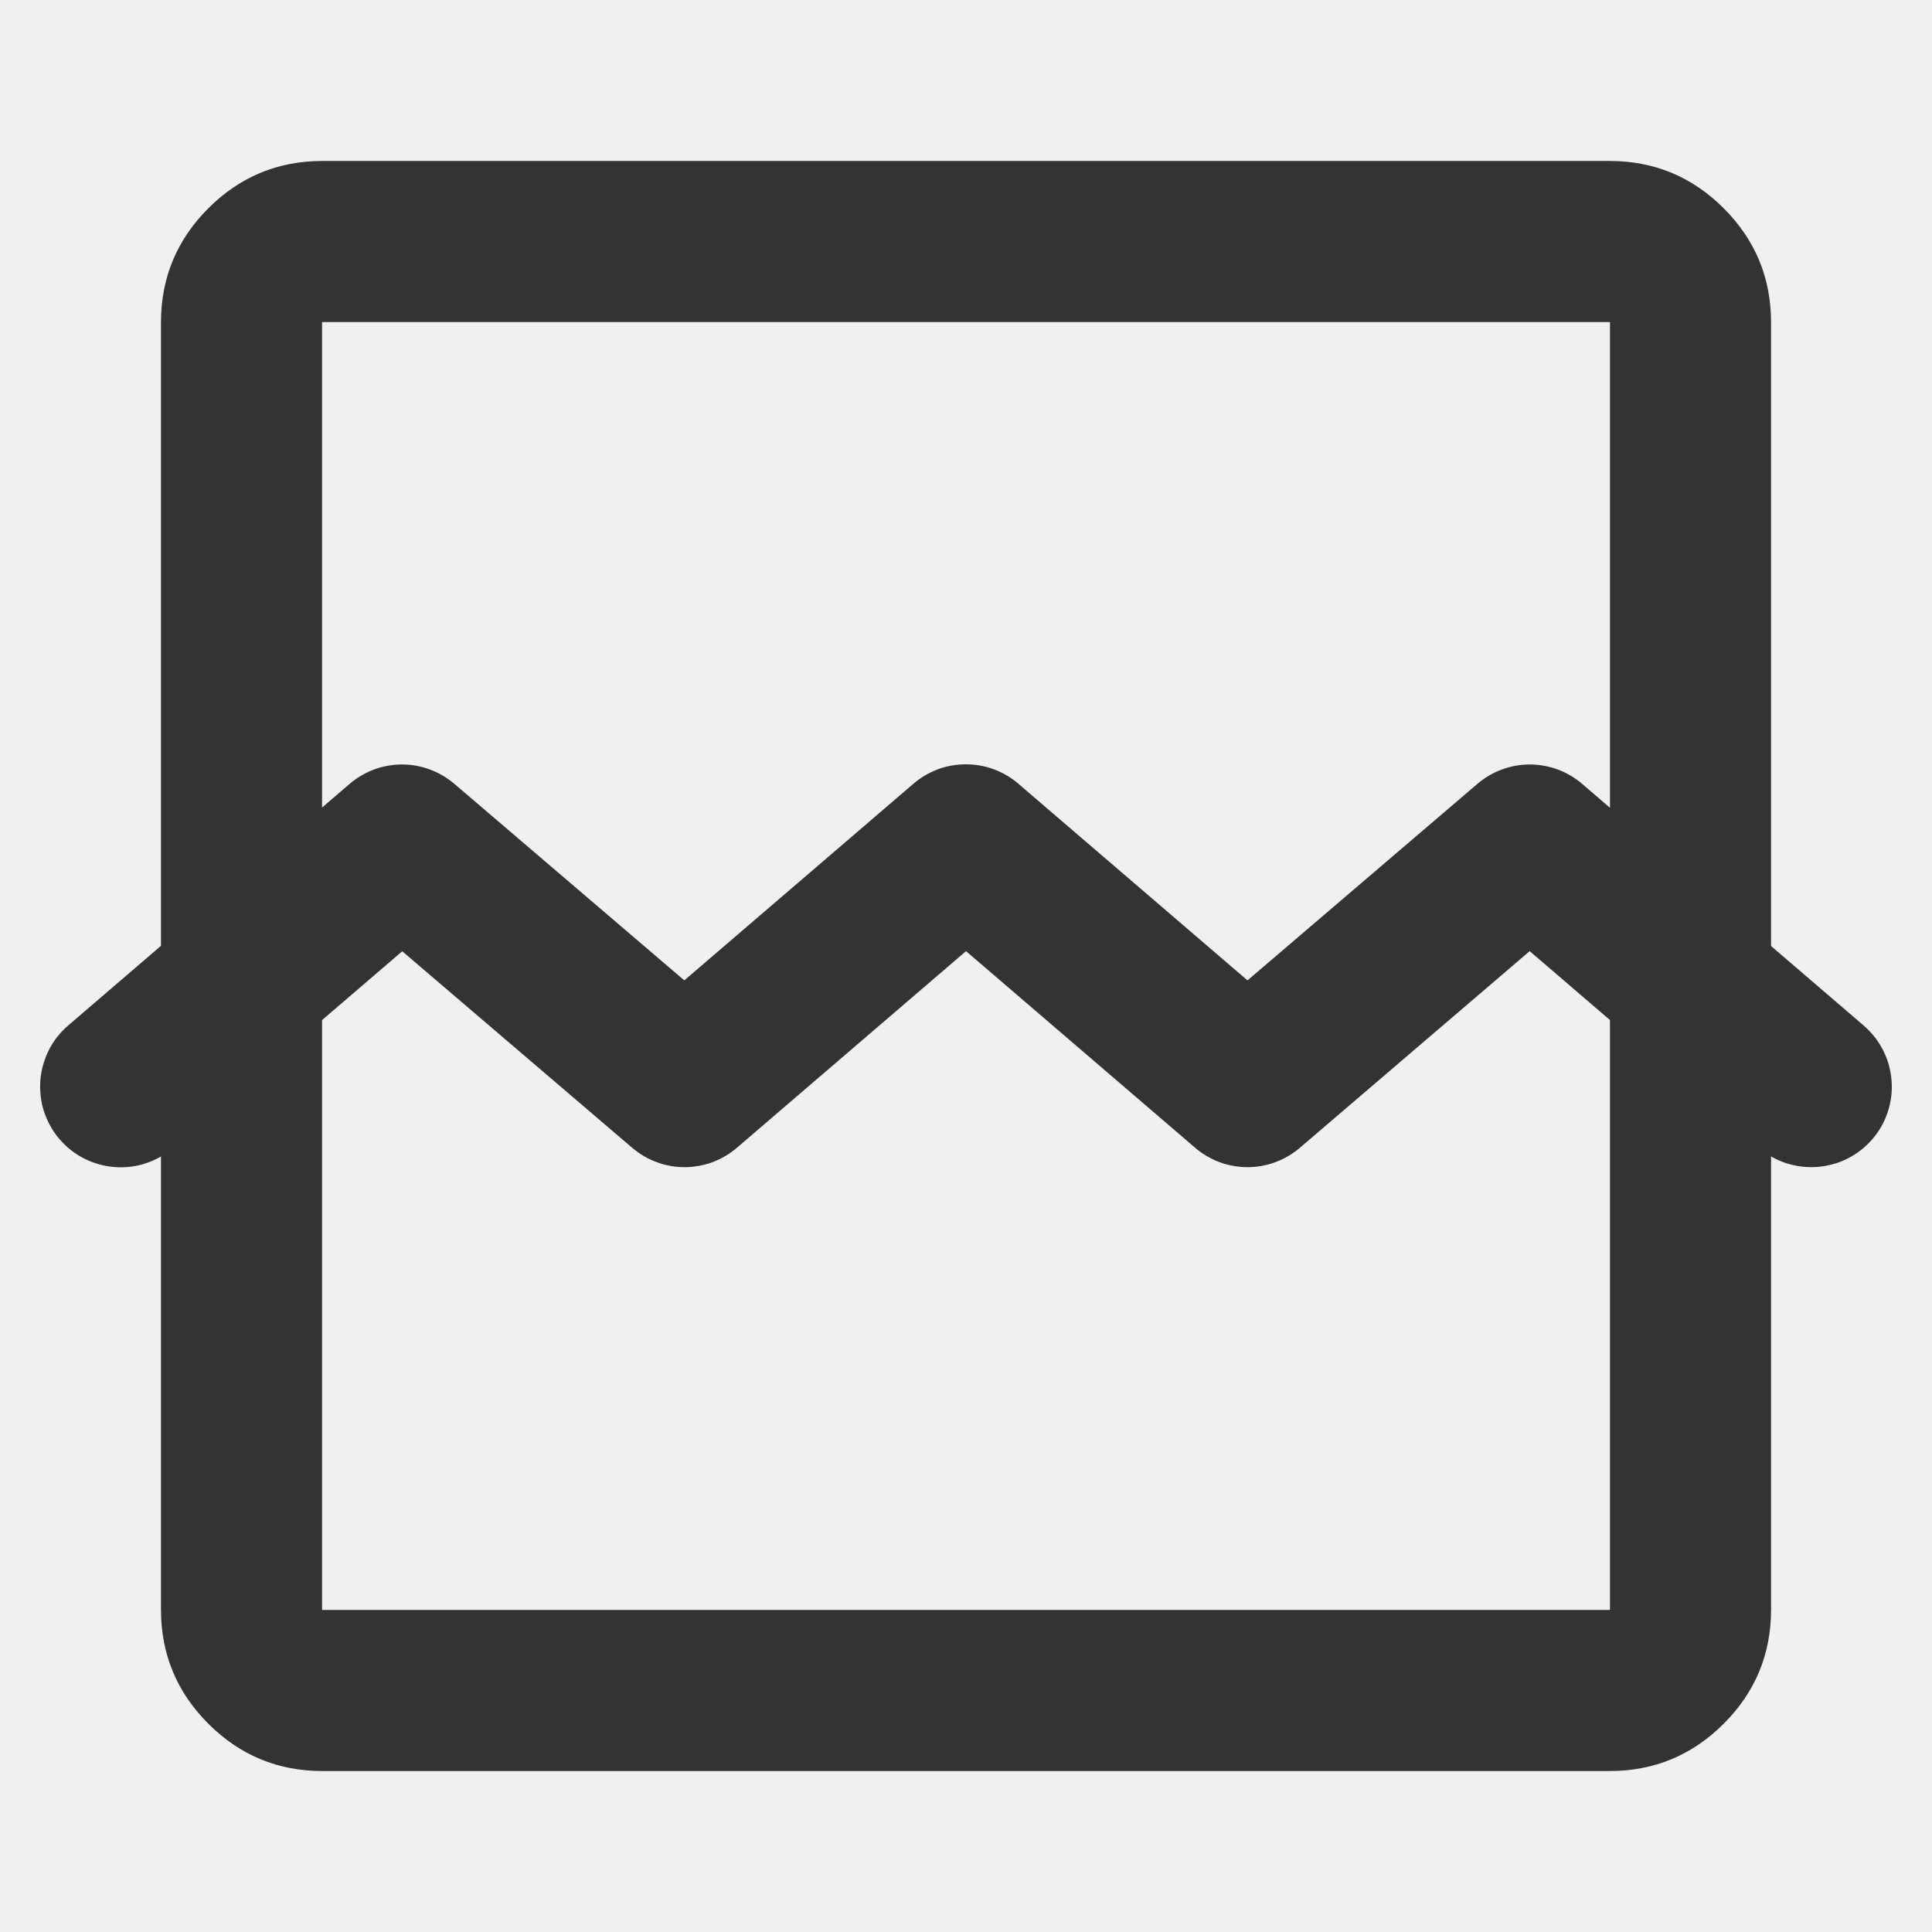
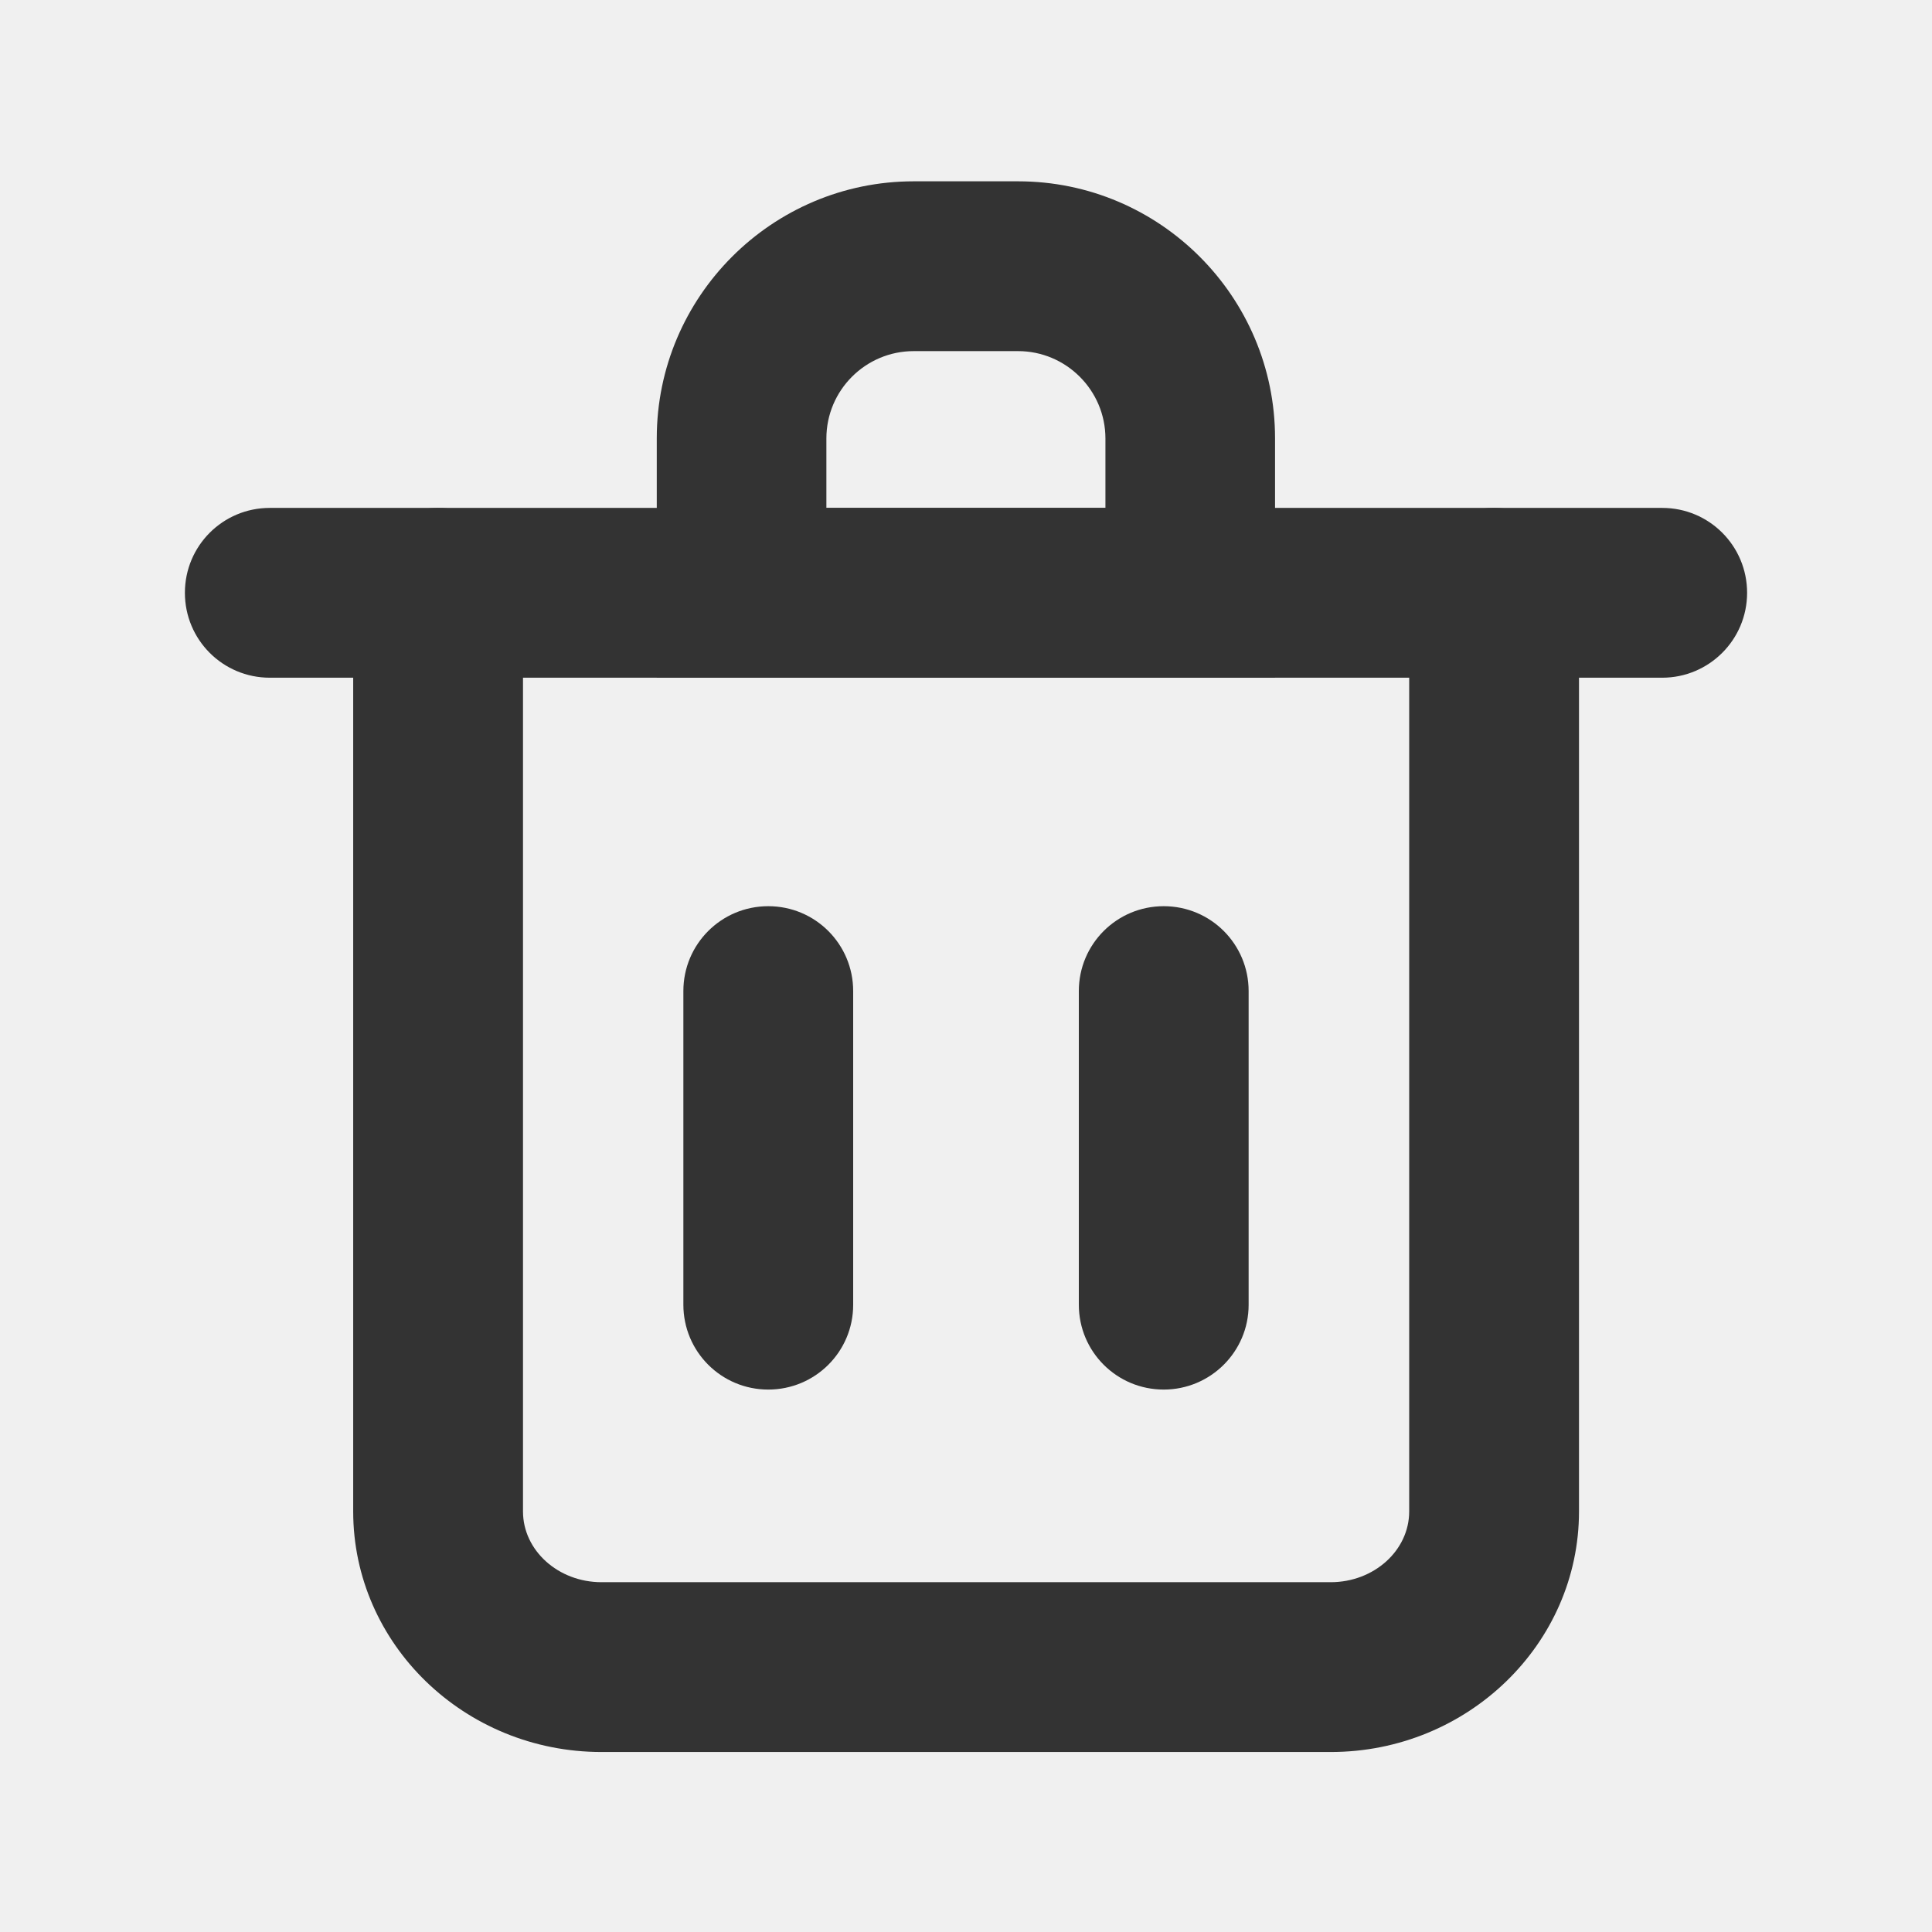
- <svg xmlns="http://www.w3.org/2000/svg" xmlns:xlink="http://www.w3.org/1999/xlink" width="16" height="16" viewBox="0 0 16 16" fill="none">
-   <g opacity="1" transform="translate(0 0)  rotate(0)">
-     <g opacity="1" transform="translate(1.000122 2)  rotate(0)">
-       <path id="路径 1" style="fill:#333333; opacity:1;" d="M13.275,-0.275c0.261,0.261 0.392,0.576 0.392,0.945v10.66c0,0.369 -0.131,0.684 -0.392,0.945c-0.261,0.261 -0.576,0.392 -0.945,0.392h-10.66c-0.369,0 -0.684,-0.131 -0.945,-0.392c-0.261,-0.261 -0.392,-0.576 -0.392,-0.945v-10.66c0,-0.369 0.131,-0.684 0.392,-0.945c0.261,-0.261 0.576,-0.392 0.945,-0.392h10.66c0.369,0 0.684,0.131 0.945,0.392zM1.667,11.33c0,0.002 0.001,0.003 0.003,0.003h10.66c0.002,0 0.003,-0.001 0.003,-0.003v-10.66c0,-0.002 -0.001,-0.003 -0.003,-0.003l-10.66,0c-0.002,0 -0.003,0.001 -0.003,0.003z" />
-       <path id="路径 2" style="fill:#333333; opacity:1;" d="M9.763,7.507c-0.03,0.026 -0.062,0.048 -0.096,0.068c-0.034,0.02 -0.07,0.037 -0.107,0.05c-0.037,0.014 -0.075,0.024 -0.114,0.031c-0.039,0.007 -0.078,0.01 -0.117,0.01c-0.039,-0 -0.079,-0.004 -0.117,-0.011c-0.039,-0.007 -0.077,-0.017 -0.114,-0.031c-0.037,-0.014 -0.072,-0.031 -0.106,-0.051c-0.034,-0.02 -0.066,-0.043 -0.096,-0.069l-1.896,-1.627l-1.896,1.627c-0.03,0.026 -0.062,0.049 -0.096,0.069c-0.034,0.02 -0.069,0.037 -0.106,0.051c-0.037,0.014 -0.075,0.024 -0.114,0.031c-0.039,0.007 -0.078,0.011 -0.117,0.011c-0.039,0 -0.079,-0.003 -0.117,-0.01c-0.039,-0.007 -0.077,-0.017 -0.114,-0.031c-0.037,-0.014 -0.073,-0.03 -0.107,-0.05c-0.034,-0.02 -0.066,-0.043 -0.096,-0.068l-1.906,-1.629l-1.897,1.628c-0.067,0.058 -0.143,0.1 -0.227,0.128c-0.084,0.028 -0.17,0.038 -0.258,0.031c-0.088,-0.007 -0.172,-0.03 -0.251,-0.07c-0.079,-0.04 -0.147,-0.093 -0.205,-0.161c-0.029,-0.033 -0.054,-0.069 -0.075,-0.107c-0.021,-0.038 -0.039,-0.078 -0.053,-0.12c-0.014,-0.042 -0.023,-0.084 -0.028,-0.128c-0.005,-0.043 -0.006,-0.087 -0.003,-0.131c0.003,-0.044 0.011,-0.087 0.023,-0.129c0.012,-0.042 0.028,-0.083 0.047,-0.122c0.02,-0.039 0.043,-0.076 0.07,-0.11c0.027,-0.034 0.057,-0.066 0.09,-0.094l2.33,-2c0.03,-0.026 0.062,-0.049 0.096,-0.069c0.034,-0.02 0.069,-0.037 0.106,-0.051c0.037,-0.014 0.075,-0.024 0.114,-0.031c0.039,-0.007 0.078,-0.011 0.117,-0.011c0.039,-0 0.079,0.003 0.117,0.01c0.039,0.007 0.077,0.017 0.114,0.031c0.037,0.014 0.073,0.03 0.107,0.05c0.034,0.02 0.066,0.043 0.096,0.068l1.906,1.629l1.897,-1.628c0.03,-0.026 0.062,-0.049 0.096,-0.069c0.034,-0.02 0.07,-0.037 0.107,-0.051c0.037,-0.014 0.075,-0.024 0.114,-0.031c0.039,-0.007 0.078,-0.01 0.118,-0.01c0.04,0 0.079,0.003 0.118,0.01c0.039,0.007 0.077,0.017 0.114,0.031c0.037,0.014 0.073,0.031 0.107,0.051c0.034,0.02 0.066,0.043 0.096,0.069l1.897,1.628l1.906,-1.629c0.03,-0.026 0.062,-0.048 0.096,-0.068c0.034,-0.02 0.07,-0.037 0.107,-0.05c0.037,-0.014 0.075,-0.024 0.114,-0.031c0.039,-0.007 0.078,-0.01 0.117,-0.01c0.039,0 0.079,0.004 0.117,0.011c0.039,0.007 0.077,0.017 0.114,0.031c0.037,0.014 0.072,0.031 0.106,0.051c0.034,0.02 0.066,0.043 0.096,0.069l2.33,2c0.067,0.058 0.121,0.126 0.161,0.205c0.04,0.079 0.063,0.162 0.07,0.251c0.007,0.088 -0.004,0.174 -0.031,0.258c-0.027,0.084 -0.07,0.16 -0.128,0.227c-0.029,0.033 -0.06,0.063 -0.094,0.09c-0.034,0.027 -0.071,0.05 -0.11,0.07c-0.039,0.02 -0.08,0.036 -0.122,0.047c-0.042,0.012 -0.085,0.019 -0.129,0.023c-0.044,0.003 -0.087,0.002 -0.131,-0.003c-0.043,-0.005 -0.086,-0.015 -0.128,-0.028c-0.042,-0.014 -0.081,-0.031 -0.12,-0.053c-0.038,-0.021 -0.074,-0.046 -0.107,-0.075l-1.897,-1.628z" />
-     </g>
-     <g opacity="1" transform="translate(0 0)  rotate(0)">
-       <mask id="bg-mask-0" fill="white">
-         <use xlink:href="#path_0" />
-       </mask>
-       <g mask="url(#bg-mask-0)" />
-     </g>
-   </g>
-   <defs>
-     <rect id="path_0" x="0" y="0" width="16" height="16" />
-   </defs>
+ <svg xmlns="http://www.w3.org/2000/svg" t="1689503180455" class="icon" viewBox="0 0 1024 1024" version="1.1" p-id="5224" width="16" height="16">
+   <path d="M705.3 928.6H318.8c-72.6 0-131.6-57.2-131.6-127.5V314.2c0-24.9 20.1-45 45-45s45 20.1 45 45v486.9c0 20.7 18.7 37.5 41.6 37.5h386.5c22.9 0 41.6-16.8 41.6-37.5V314.2c0-24.9 20.1-45 45-45s45 20.1 45 45v486.9c0 70.3-59.1 127.5-131.6 127.5z" fill="#333333" p-id="5225" />
+   <path d="M881 359.2H143c-24.9 0-45-20.1-45-45s20.1-45 45-45h738c24.9 0 45 20.1 45 45s-20.2 45-45 45z" fill="#333333" p-id="5226" />
+   <path d="M675.9 359.2H348.1V232.3c0-75.1 61.1-136.2 136.2-136.2h55.3c75.1 0 136.2 61.1 136.2 136.2v126.9z m-237.8-90h147.8v-36.8c0-25.5-20.8-46.3-46.3-46.3h-55.3c-25.5 0-46.3 20.7-46.3 46.3v36.8zM616.8 736.5c-24.9 0-45-20.1-45-45V525.3c0-24.9 20.1-45 45-45s45 20.1 45 45v166.3c0 24.8-20.2 44.9-45 44.9zM407.2 736.5c-24.9 0-45-20.1-45-45V525.3c0-24.9 20.1-45 45-45s45 20.1 45 45v166.3c0 24.8-20.1 44.9-45 44.9z" fill="#333333" p-id="5227" />
</svg>
